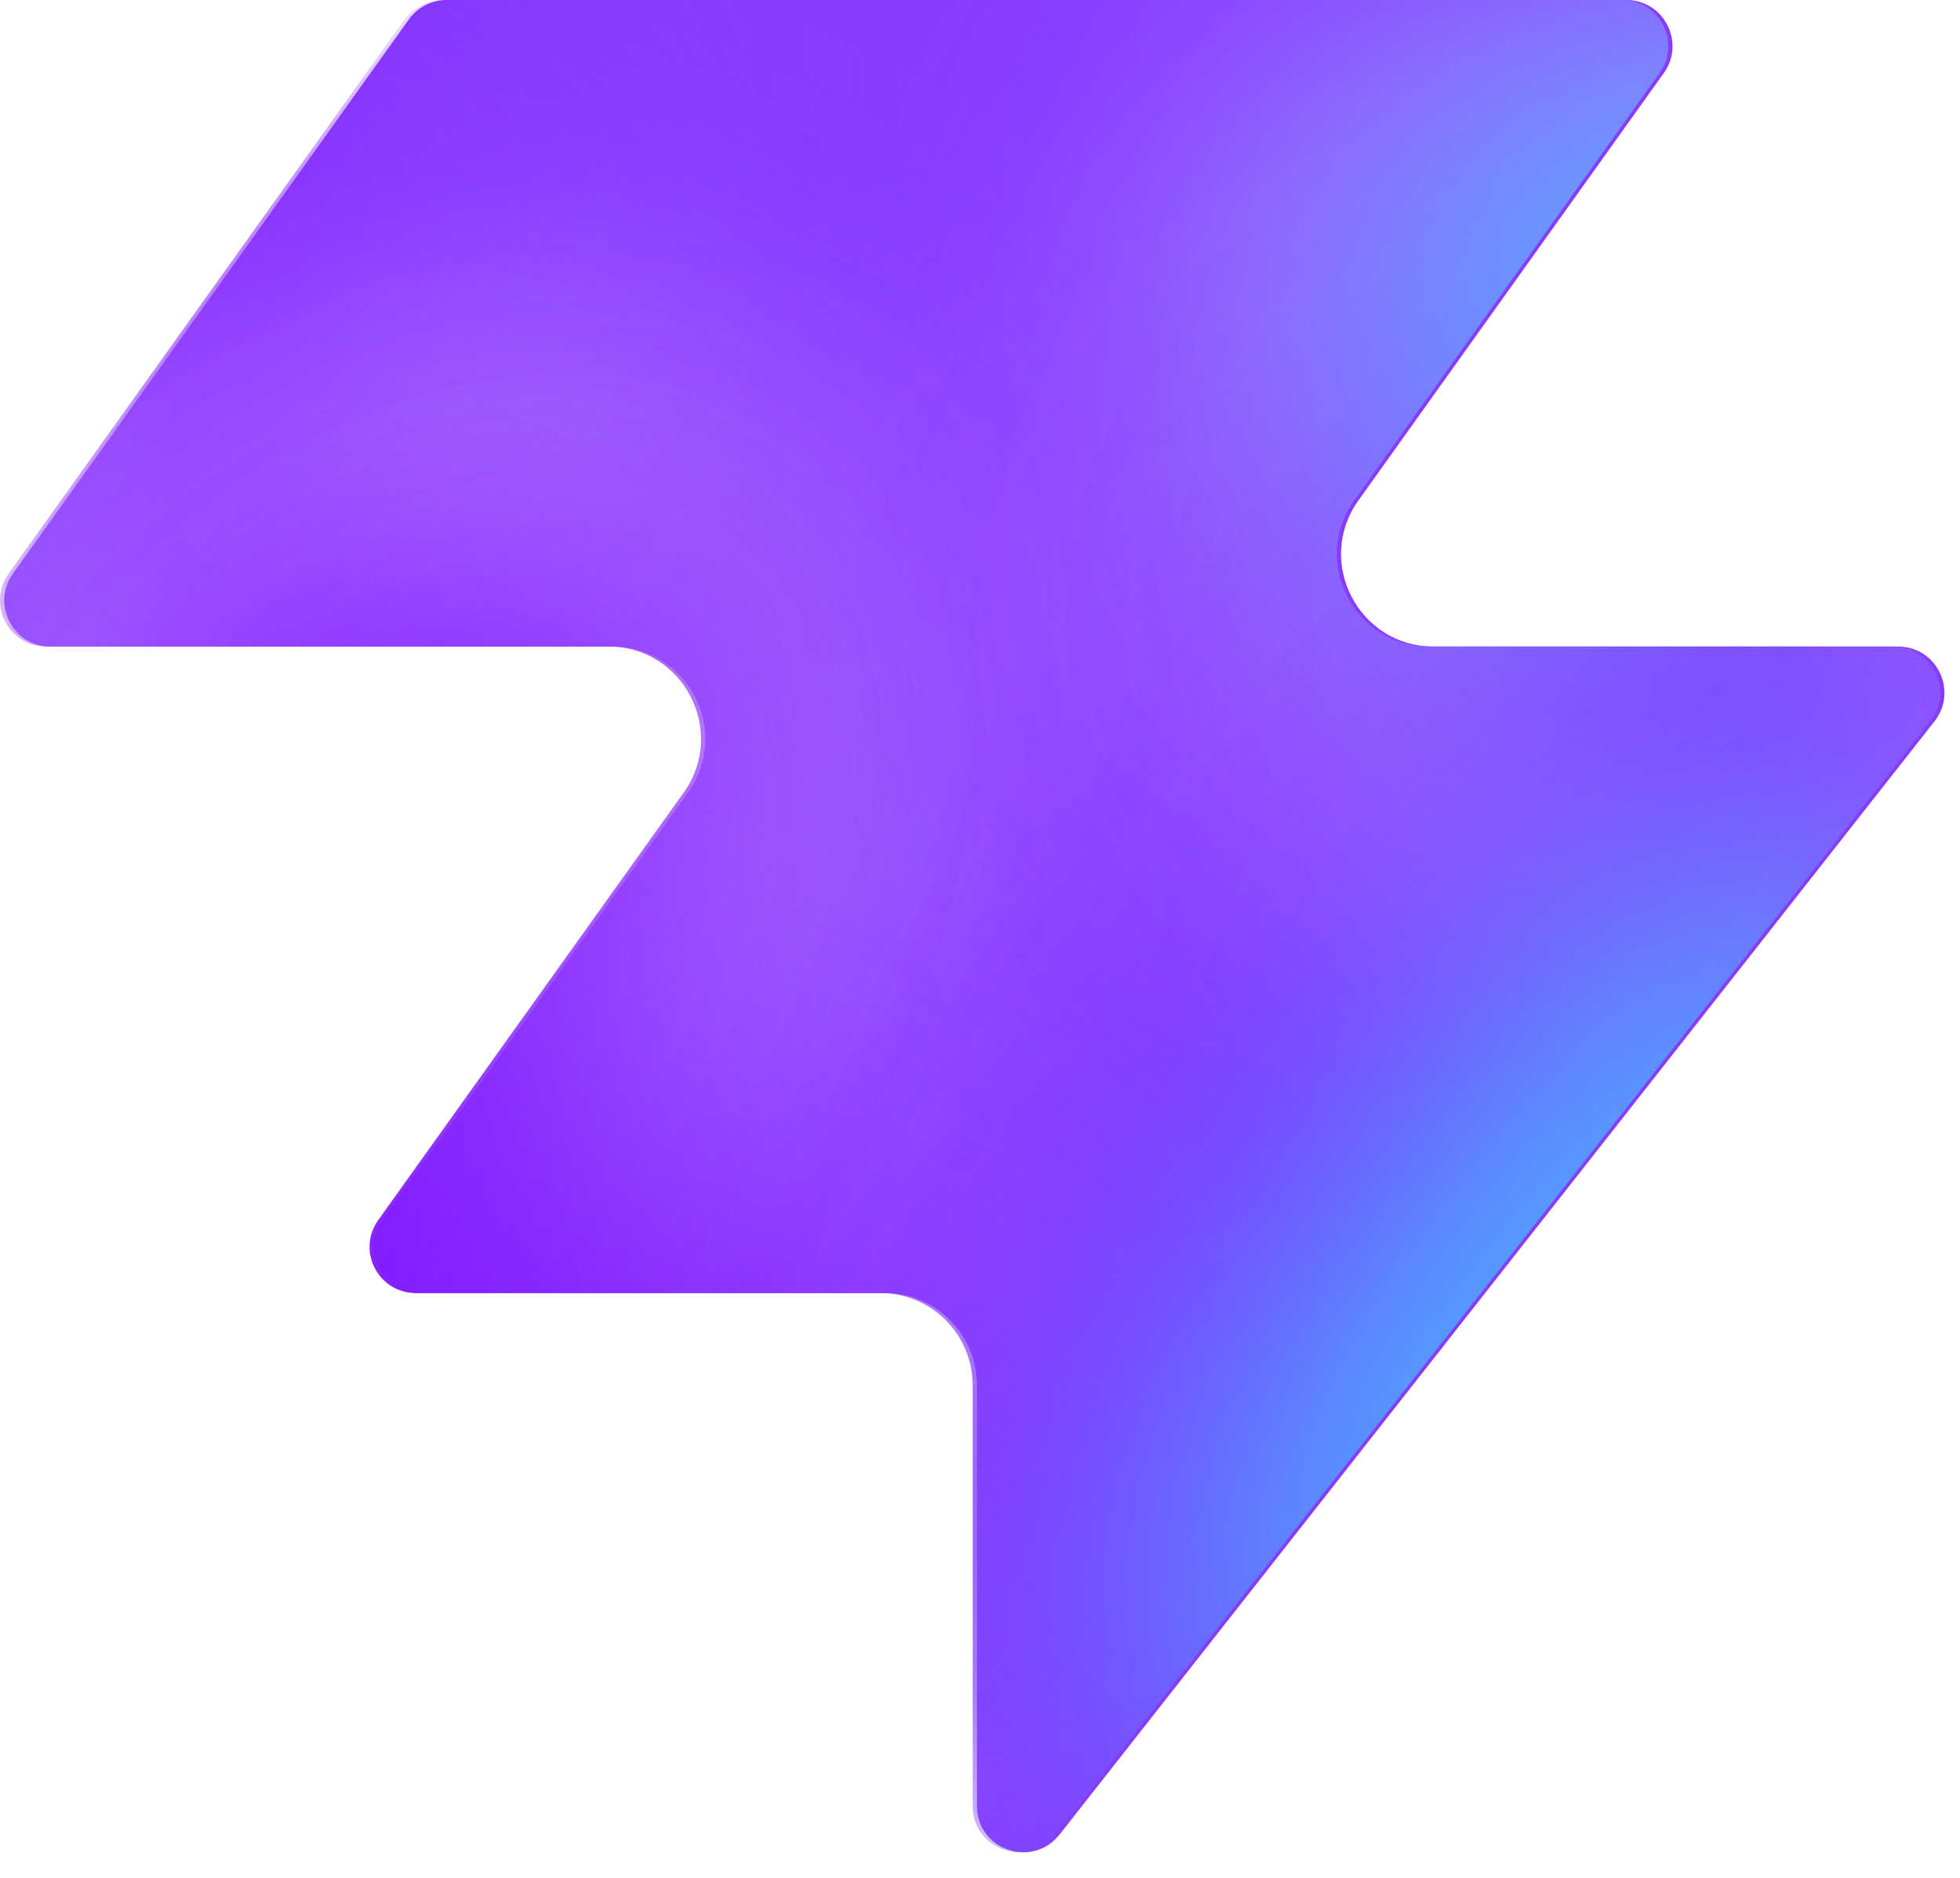
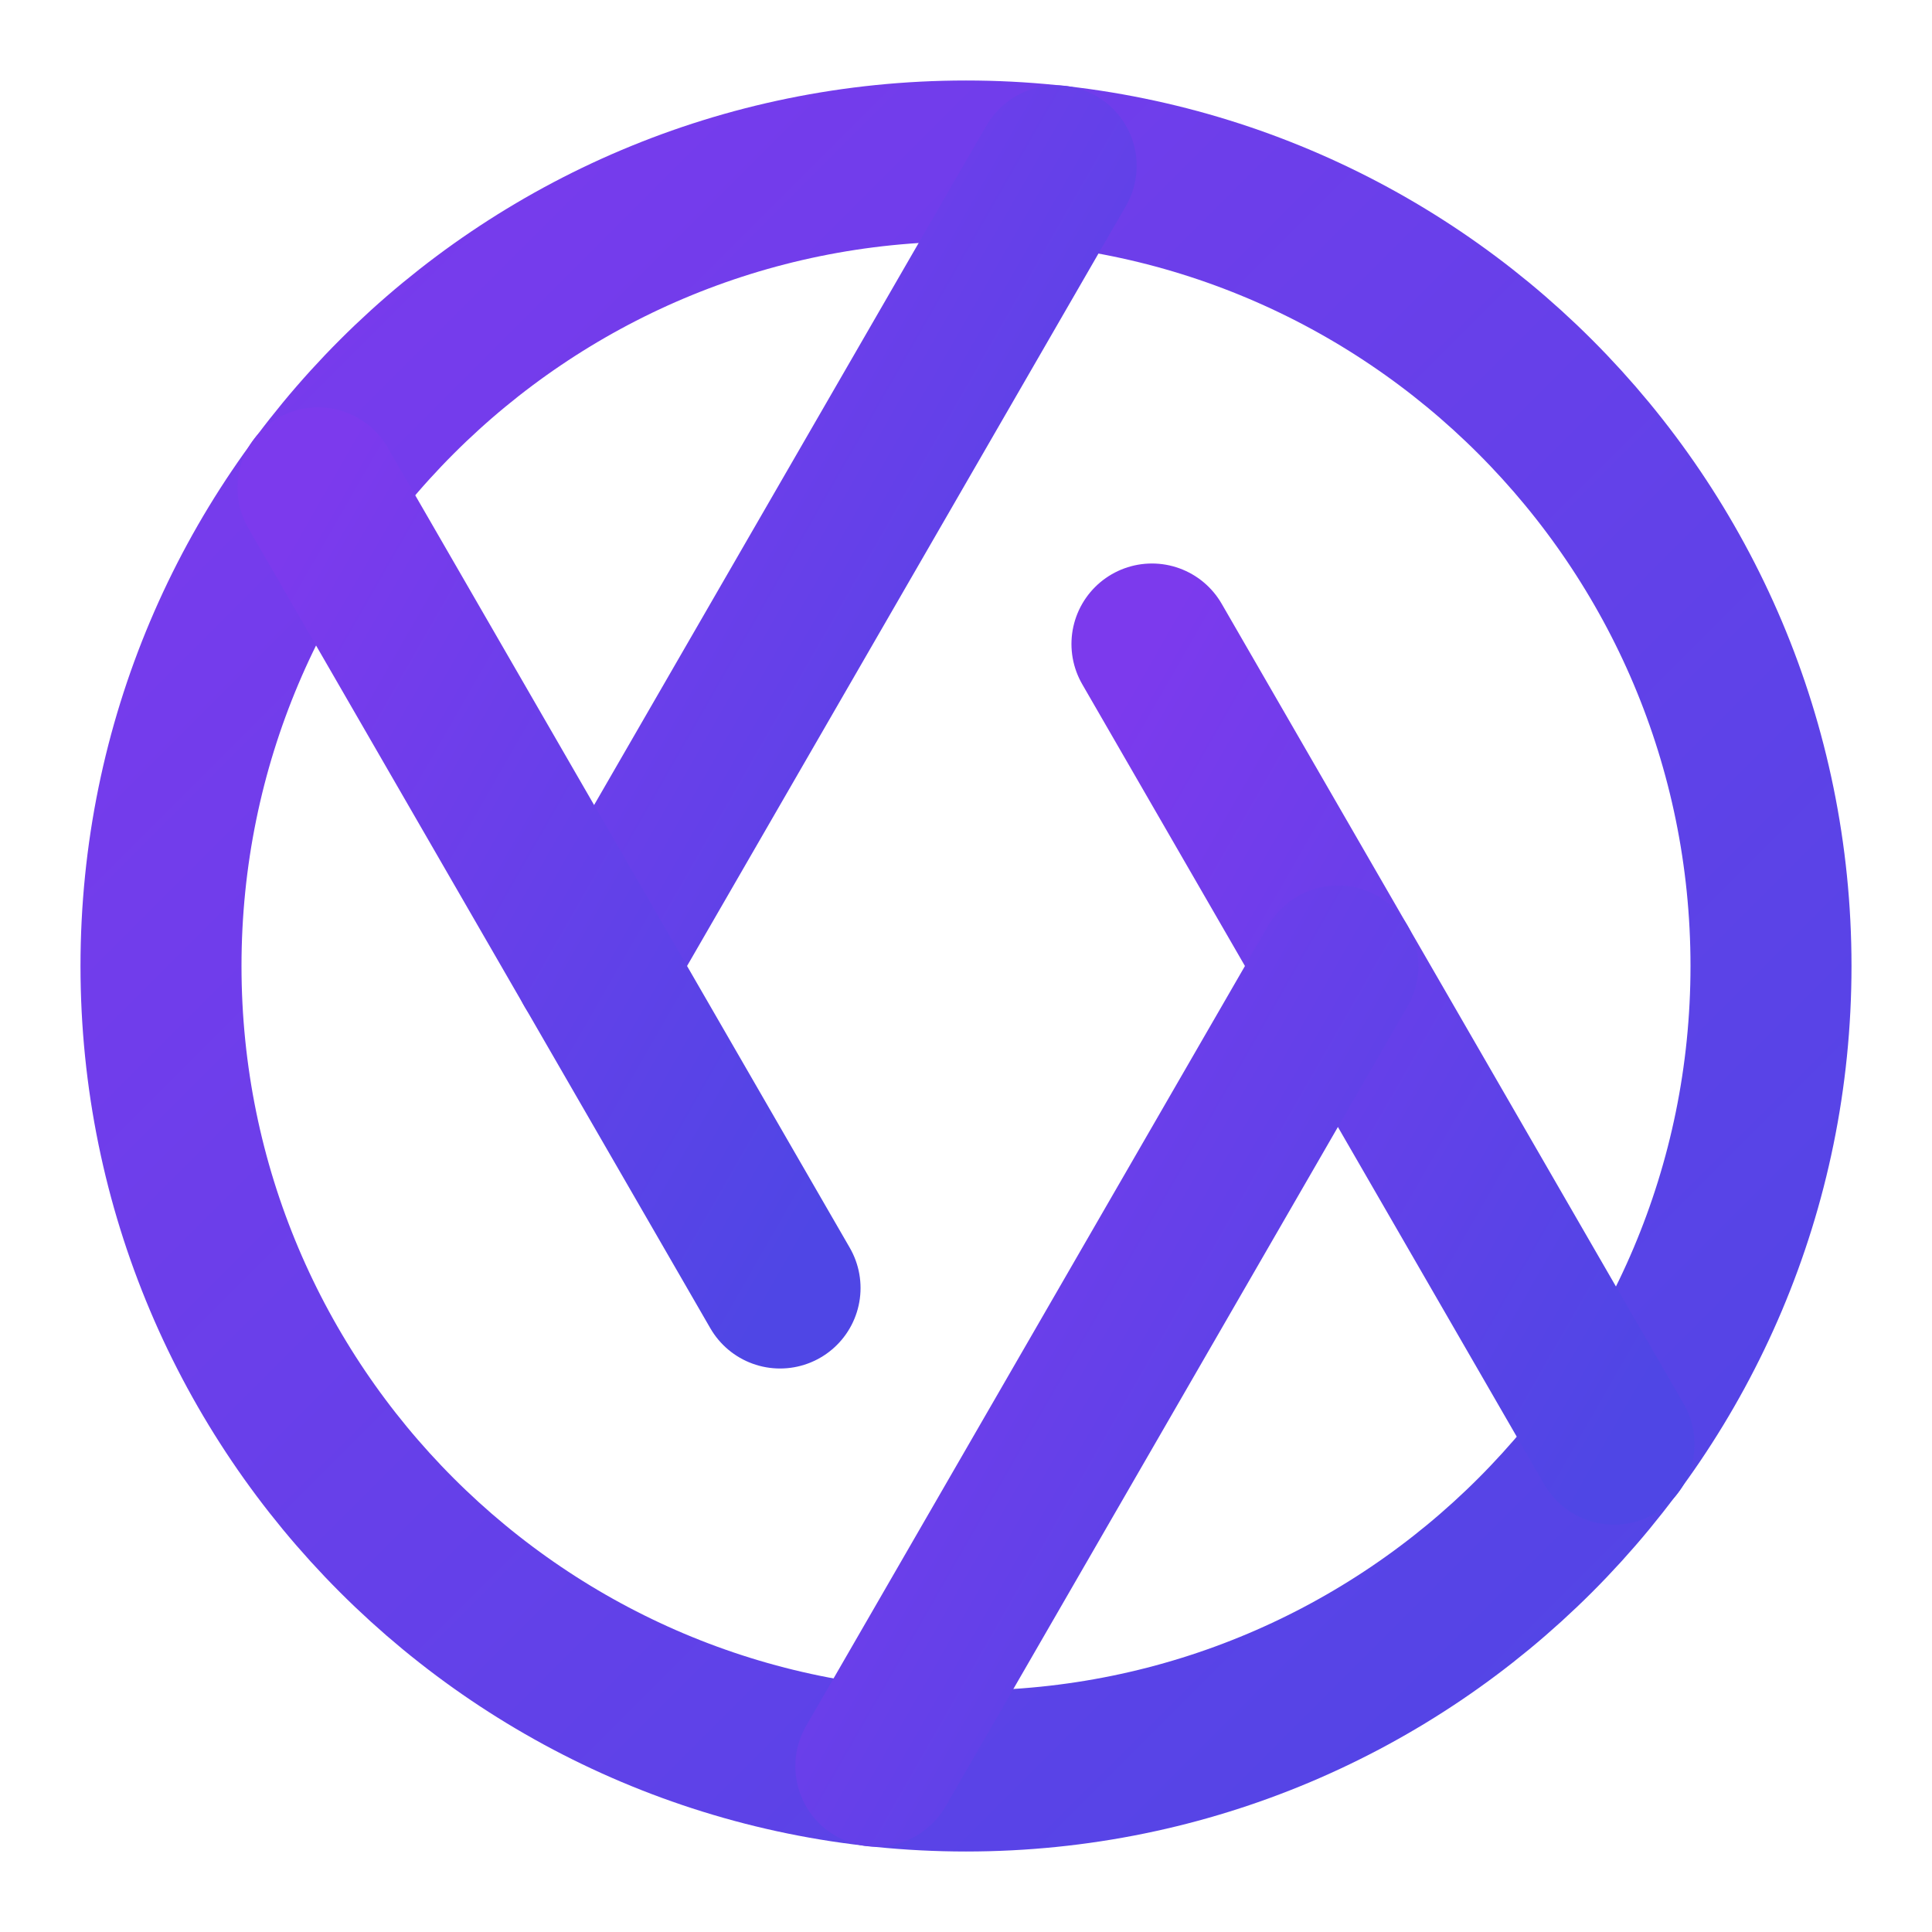
- <svg xmlns="http://www.w3.org/2000/svg" width="48" height="46" fill="none" viewBox="0 0 48 46">
-   <path fill="#863bff" d="M25.946 44.938c-.664.845-2.021.375-2.021-.698V33.937a2.26 2.26 0 0 0-2.262-2.262H10.287c-.92 0-1.456-1.04-.92-1.788l7.48-10.471c1.07-1.497 0-3.578-1.842-3.578H1.237c-.92 0-1.456-1.04-.92-1.788L10.013.474c.214-.297.556-.474.92-.474h28.894c.92 0 1.456 1.04.92 1.788l-7.48 10.471c-1.07 1.498 0 3.579 1.842 3.579h11.377c.943 0 1.473 1.088.89 1.83L25.947 44.94z" style="fill:#863bff;fill:color(display-p3 .525 .23 1);fill-opacity:1" />
-   <mask id="a" width="48" height="46" x="0" y="0" maskUnits="userSpaceOnUse" style="mask-type:alpha">
-     <path fill="#000" d="M25.842 44.938c-.664.844-2.021.375-2.021-.698V33.937a2.26 2.26 0 0 0-2.262-2.262H10.183c-.92 0-1.456-1.04-.92-1.788l7.48-10.471c1.07-1.498 0-3.579-1.842-3.579H1.133c-.92 0-1.456-1.04-.92-1.787L9.91.473c.214-.297.556-.474.92-.474h28.894c.92 0 1.456 1.04.92 1.788l-7.48 10.471c-1.07 1.498 0 3.578 1.842 3.578h11.377c.943 0 1.473 1.088.89 1.832L25.843 44.94z" style="fill:#000;fill-opacity:1" />
-   </mask>
-   <g mask="url(#a)">
-     <g filter="url(#b)">
-       <ellipse cx="5.508" cy="14.704" fill="#ede6ff" rx="5.508" ry="14.704" style="fill:#ede6ff;fill:color(display-p3 .927 .903 1);fill-opacity:1" transform="matrix(.00324 1 1 -.00324 -4.47 31.516)" />
-     </g>
-     <g filter="url(#c)">
-       <ellipse cx="10.399" cy="29.851" fill="#ede6ff" rx="10.399" ry="29.851" style="fill:#ede6ff;fill:color(display-p3 .927 .903 1);fill-opacity:1" transform="matrix(.00324 1 1 -.00324 -39.328 7.883)" />
-     </g>
-     <g filter="url(#d)">
-       <ellipse cx="5.508" cy="30.487" fill="#7e14ff" rx="5.508" ry="30.487" style="fill:#7e14ff;fill:color(display-p3 .492 .077 1);fill-opacity:1" transform="rotate(89.814 -25.913 -14.639)scale(1 -1)" />
-     </g>
-     <g filter="url(#e)">
-       <ellipse cx="5.508" cy="30.599" fill="#7e14ff" rx="5.508" ry="30.599" style="fill:#7e14ff;fill:color(display-p3 .492 .077 1);fill-opacity:1" transform="rotate(89.814 -32.644 -3.334)scale(1 -1)" />
-     </g>
-     <g filter="url(#f)">
-       <ellipse cx="5.508" cy="30.599" fill="#7e14ff" rx="5.508" ry="30.599" style="fill:#7e14ff;fill:color(display-p3 .492 .077 1);fill-opacity:1" transform="matrix(.00324 1 1 -.00324 -34.34 30.47)" />
-     </g>
-     <g filter="url(#g)">
-       <ellipse cx="14.072" cy="22.078" fill="#ede6ff" rx="14.072" ry="22.078" style="fill:#ede6ff;fill:color(display-p3 .927 .903 1);fill-opacity:1" transform="rotate(93.35 24.506 48.493)scale(-1 1)" />
-     </g>
-     <g filter="url(#h)">
-       <ellipse cx="3.47" cy="21.501" fill="#7e14ff" rx="3.47" ry="21.501" style="fill:#7e14ff;fill:color(display-p3 .492 .077 1);fill-opacity:1" transform="rotate(89.009 28.708 47.59)scale(-1 1)" />
-     </g>
-     <g filter="url(#i)">
-       <ellipse cx="3.47" cy="21.501" fill="#7e14ff" rx="3.47" ry="21.501" style="fill:#7e14ff;fill:color(display-p3 .492 .077 1);fill-opacity:1" transform="rotate(89.009 28.708 47.59)scale(-1 1)" />
-     </g>
-     <g filter="url(#j)">
-       <ellipse cx=".387" cy="8.972" fill="#7e14ff" rx="4.407" ry="29.108" style="fill:#7e14ff;fill:color(display-p3 .492 .077 1);fill-opacity:1" transform="rotate(39.51 .387 8.972)" />
-     </g>
-     <g filter="url(#k)">
-       <ellipse cx="47.523" cy="-6.092" fill="#7e14ff" rx="4.407" ry="29.108" style="fill:#7e14ff;fill:color(display-p3 .492 .077 1);fill-opacity:1" transform="rotate(37.892 47.523 -6.092)" />
-     </g>
-     <g filter="url(#l)">
-       <ellipse cx="41.412" cy="6.333" fill="#47bfff" rx="5.971" ry="9.665" style="fill:#47bfff;fill:color(display-p3 .28 .748 1);fill-opacity:1" transform="rotate(37.892 41.412 6.333)" />
-     </g>
-     <g filter="url(#m)">
-       <ellipse cx="-1.879" cy="38.332" fill="#7e14ff" rx="4.407" ry="29.108" style="fill:#7e14ff;fill:color(display-p3 .492 .077 1);fill-opacity:1" transform="rotate(37.892 -1.88 38.332)" />
-     </g>
-     <g filter="url(#n)">
-       <ellipse cx="-1.879" cy="38.332" fill="#7e14ff" rx="4.407" ry="29.108" style="fill:#7e14ff;fill:color(display-p3 .492 .077 1);fill-opacity:1" transform="rotate(37.892 -1.88 38.332)" />
-     </g>
-     <g filter="url(#o)">
-       <ellipse cx="35.651" cy="29.907" fill="#7e14ff" rx="4.407" ry="29.108" style="fill:#7e14ff;fill:color(display-p3 .492 .077 1);fill-opacity:1" transform="rotate(37.892 35.651 29.907)" />
-     </g>
-     <g filter="url(#p)">
-       <ellipse cx="38.418" cy="32.4" fill="#47bfff" rx="5.971" ry="15.297" style="fill:#47bfff;fill:color(display-p3 .28 .748 1);fill-opacity:1" transform="rotate(37.892 38.418 32.4)" />
-     </g>
-   </g>
+ <svg xmlns="http://www.w3.org/2000/svg" viewBox="0 0 24 24" fill="none" stroke="url(#grad)" stroke-width="2" stroke-linecap="round" stroke-linejoin="round">
  <defs>
-     <filter id="b" width="60.045" height="41.654" x="-19.77" y="16.149" color-interpolation-filters="sRGB" filterUnits="userSpaceOnUse">
-       <feFlood flood-opacity="0" result="BackgroundImageFix" />
-       <feBlend in="SourceGraphic" in2="BackgroundImageFix" result="shape" />
-       <feGaussianBlur result="effect1_foregroundBlur_2002_17158" stdDeviation="7.659" />
-     </filter>
-     <filter id="c" width="90.34" height="51.437" x="-54.613" y="-7.533" color-interpolation-filters="sRGB" filterUnits="userSpaceOnUse">
-       <feFlood flood-opacity="0" result="BackgroundImageFix" />
-       <feBlend in="SourceGraphic" in2="BackgroundImageFix" result="shape" />
-       <feGaussianBlur result="effect1_foregroundBlur_2002_17158" stdDeviation="7.659" />
-     </filter>
-     <filter id="d" width="79.355" height="29.4" x="-49.64" y="2.03" color-interpolation-filters="sRGB" filterUnits="userSpaceOnUse">
-       <feFlood flood-opacity="0" result="BackgroundImageFix" />
-       <feBlend in="SourceGraphic" in2="BackgroundImageFix" result="shape" />
-       <feGaussianBlur result="effect1_foregroundBlur_2002_17158" stdDeviation="4.596" />
-     </filter>
-     <filter id="e" width="79.579" height="29.4" x="-45.045" y="20.029" color-interpolation-filters="sRGB" filterUnits="userSpaceOnUse">
-       <feFlood flood-opacity="0" result="BackgroundImageFix" />
-       <feBlend in="SourceGraphic" in2="BackgroundImageFix" result="shape" />
-       <feGaussianBlur result="effect1_foregroundBlur_2002_17158" stdDeviation="4.596" />
-     </filter>
-     <filter id="f" width="79.579" height="29.4" x="-43.513" y="21.178" color-interpolation-filters="sRGB" filterUnits="userSpaceOnUse">
-       <feFlood flood-opacity="0" result="BackgroundImageFix" />
-       <feBlend in="SourceGraphic" in2="BackgroundImageFix" result="shape" />
-       <feGaussianBlur result="effect1_foregroundBlur_2002_17158" stdDeviation="4.596" />
-     </filter>
-     <filter id="g" width="74.749" height="58.852" x="15.756" y="-17.901" color-interpolation-filters="sRGB" filterUnits="userSpaceOnUse">
-       <feFlood flood-opacity="0" result="BackgroundImageFix" />
-       <feBlend in="SourceGraphic" in2="BackgroundImageFix" result="shape" />
-       <feGaussianBlur result="effect1_foregroundBlur_2002_17158" stdDeviation="7.659" />
-     </filter>
-     <filter id="h" width="61.377" height="25.362" x="23.548" y="2.284" color-interpolation-filters="sRGB" filterUnits="userSpaceOnUse">
-       <feFlood flood-opacity="0" result="BackgroundImageFix" />
-       <feBlend in="SourceGraphic" in2="BackgroundImageFix" result="shape" />
-       <feGaussianBlur result="effect1_foregroundBlur_2002_17158" stdDeviation="4.596" />
-     </filter>
-     <filter id="i" width="61.377" height="25.362" x="23.548" y="2.284" color-interpolation-filters="sRGB" filterUnits="userSpaceOnUse">
-       <feFlood flood-opacity="0" result="BackgroundImageFix" />
-       <feBlend in="SourceGraphic" in2="BackgroundImageFix" result="shape" />
-       <feGaussianBlur result="effect1_foregroundBlur_2002_17158" stdDeviation="4.596" />
-     </filter>
-     <filter id="j" width="56.045" height="63.649" x="-27.636" y="-22.853" color-interpolation-filters="sRGB" filterUnits="userSpaceOnUse">
-       <feFlood flood-opacity="0" result="BackgroundImageFix" />
-       <feBlend in="SourceGraphic" in2="BackgroundImageFix" result="shape" />
-       <feGaussianBlur result="effect1_foregroundBlur_2002_17158" stdDeviation="4.596" />
-     </filter>
-     <filter id="k" width="54.814" height="64.646" x="20.116" y="-38.415" color-interpolation-filters="sRGB" filterUnits="userSpaceOnUse">
-       <feFlood flood-opacity="0" result="BackgroundImageFix" />
-       <feBlend in="SourceGraphic" in2="BackgroundImageFix" result="shape" />
-       <feGaussianBlur result="effect1_foregroundBlur_2002_17158" stdDeviation="4.596" />
-     </filter>
-     <filter id="l" width="33.541" height="35.313" x="24.641" y="-11.323" color-interpolation-filters="sRGB" filterUnits="userSpaceOnUse">
-       <feFlood flood-opacity="0" result="BackgroundImageFix" />
-       <feBlend in="SourceGraphic" in2="BackgroundImageFix" result="shape" />
-       <feGaussianBlur result="effect1_foregroundBlur_2002_17158" stdDeviation="4.596" />
-     </filter>
-     <filter id="m" width="54.814" height="64.646" x="-29.286" y="6.009" color-interpolation-filters="sRGB" filterUnits="userSpaceOnUse">
-       <feFlood flood-opacity="0" result="BackgroundImageFix" />
-       <feBlend in="SourceGraphic" in2="BackgroundImageFix" result="shape" />
-       <feGaussianBlur result="effect1_foregroundBlur_2002_17158" stdDeviation="4.596" />
-     </filter>
-     <filter id="n" width="54.814" height="64.646" x="-29.286" y="6.009" color-interpolation-filters="sRGB" filterUnits="userSpaceOnUse">
-       <feFlood flood-opacity="0" result="BackgroundImageFix" />
-       <feBlend in="SourceGraphic" in2="BackgroundImageFix" result="shape" />
-       <feGaussianBlur result="effect1_foregroundBlur_2002_17158" stdDeviation="4.596" />
-     </filter>
-     <filter id="o" width="54.814" height="64.646" x="8.244" y="-2.416" color-interpolation-filters="sRGB" filterUnits="userSpaceOnUse">
-       <feFlood flood-opacity="0" result="BackgroundImageFix" />
-       <feBlend in="SourceGraphic" in2="BackgroundImageFix" result="shape" />
-       <feGaussianBlur result="effect1_foregroundBlur_2002_17158" stdDeviation="4.596" />
-     </filter>
-     <filter id="p" width="39.409" height="43.623" x="18.713" y="10.588" color-interpolation-filters="sRGB" filterUnits="userSpaceOnUse">
-       <feFlood flood-opacity="0" result="BackgroundImageFix" />
-       <feBlend in="SourceGraphic" in2="BackgroundImageFix" result="shape" />
-       <feGaussianBlur result="effect1_foregroundBlur_2002_17158" stdDeviation="4.596" />
-     </filter>
+     <linearGradient id="grad" x1="0%" y1="0%" x2="100%" y2="100%">
+       <stop offset="0%" stop-color="#7C3AED" />
+       <stop offset="100%" stop-color="#4F46E5" />
+     </linearGradient>
  </defs>
+   <circle cx="12" cy="12" r="10" />
+   <line x1="14.31" y1="8" x2="20.05" y2="17.94" />
+   <line x1="9.69" y1="8" x2="21.17" y2="8" />
+   <line x1="7.38" y1="12" x2="13.12" y2="2.06" />
+   <line x1="9.69" y1="16" x2="3.95" y2="6.06" />
+   <line x1="14.31" y1="16" x2="2.83" y2="16" />
+   <line x1="16.62" y1="12" x2="10.88" y2="21.94" />
</svg>
